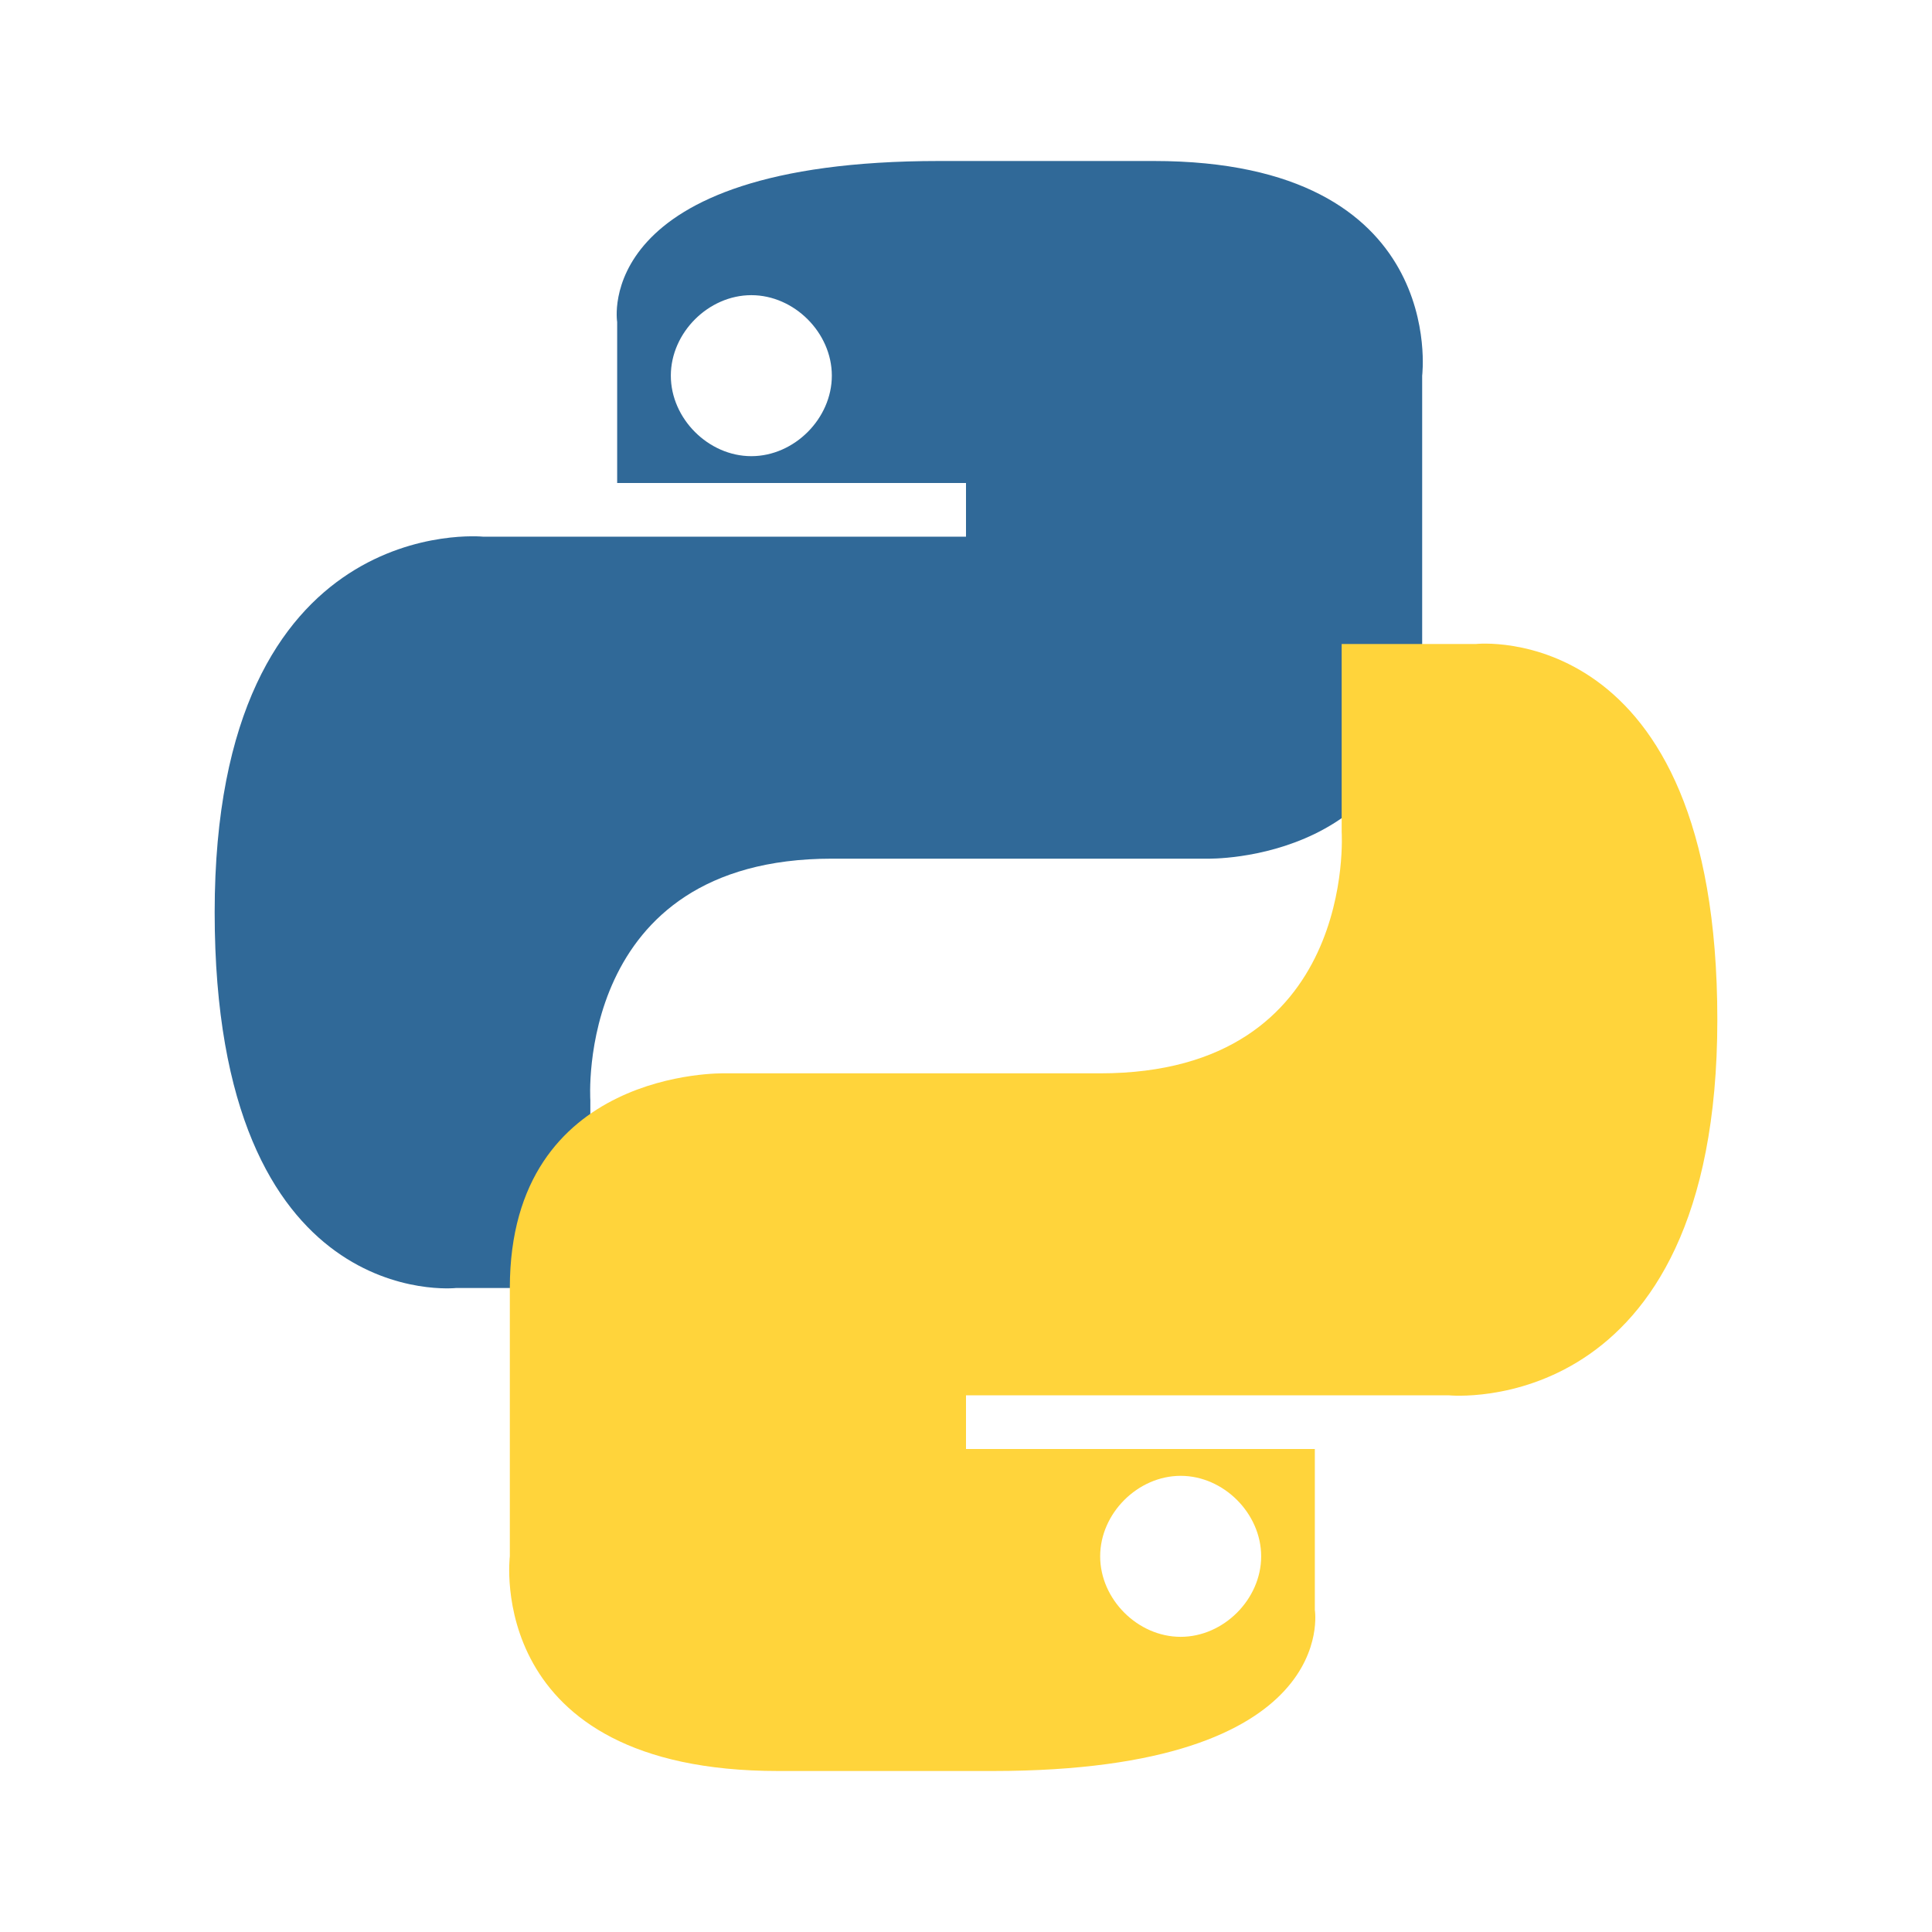
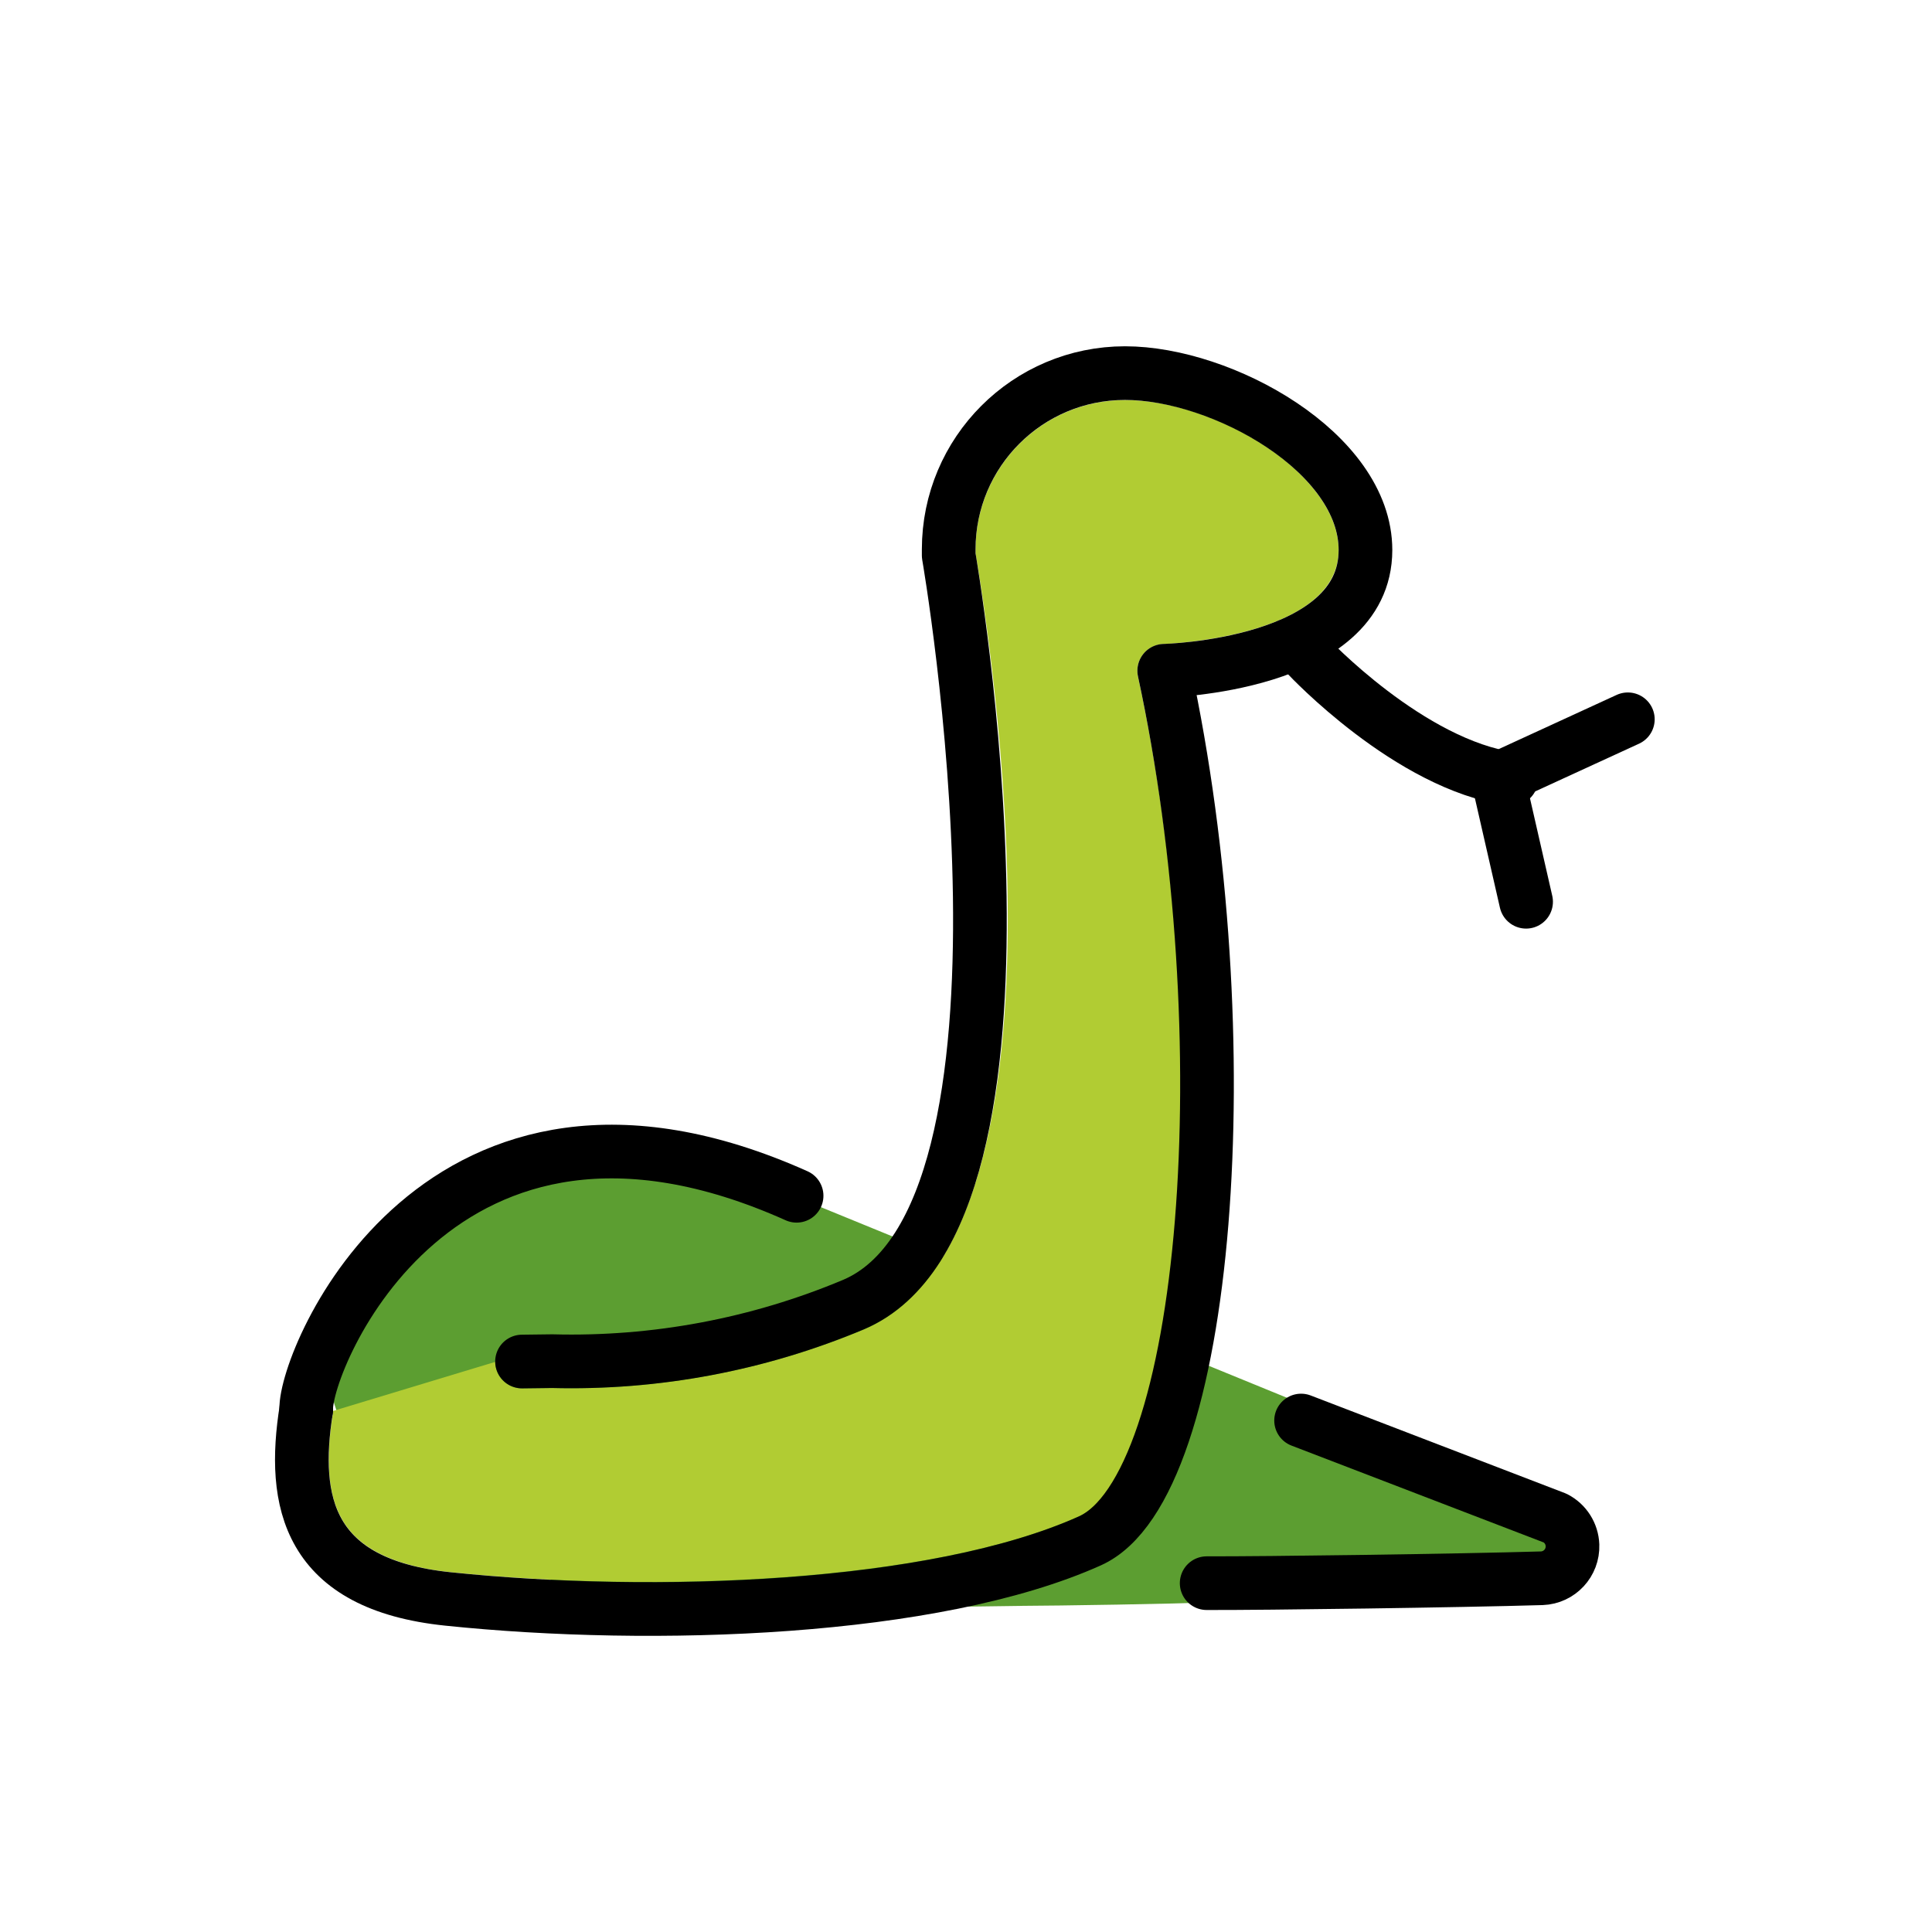
- <svg xmlns="http://www.w3.org/2000/svg" viewBox="0 0 36 36">
-   <path fill="#306998" d="M17.5 3c-6.5 0-6 3-6 3v3H18v1H9s-5-.5-5 7 4.5 7 4.5 7H11v-3.5s-.3-4.5 4.5-4.5h7s4 .1 4-4V7s.5-4-5-4zM14 5.5c.8 0 1.5.7 1.5 1.5s-.7 1.5-1.5 1.5-1.5-.7-1.5-1.5.7-1.5 1.5-1.5" />
-   <path fill="#ffd43b" d="M18.5 33c6.5 0 6-3 6-3v-3H18v-1h9s5 .5 5-7-4.5-7-4.5-7H25v3.5s.3 4.5-4.5 4.5h-7s-4-.1-4 4v5s-.5 4 5 4zm3.5-2.5c-.8 0-1.5-.7-1.5-1.5s.7-1.5 1.5-1.5 1.5.7 1.5 1.5-.7 1.5-1.5 1.5" />
+ <svg xmlns="http://www.w3.org/2000/svg" id="emoji" viewBox="0 0 72 72">
+   <g id="color">
+     <path fill="#5c9e31" d="m12.593,49.173h0c.213-.532.52-1.02.906-1.443l1.488-1.626c.407-.445.894-.807,1.436-1.07l2.139-1.035c.604-.292,1.262-.453,1.932-.472l3.002-.087c.196-.006.391.001.586.019l3.981.713c.513.049,1.84.516,2.311.726l18.108,7.406c.092.041.182.085.271.131l9.536,4.997-.25,1.188-13.07,1.094c-.785.054-5.797.13-6.835.131l-9.007.119c-3.732.173-6.84.236-9.943-1.844l-4.824-3.234c-1.863-1.249-2.599-3.63-1.766-5.712Z" />
+     <path fill="#b1cc33" d="m18.455,50.754c.006.548.452.989,1,.989h.011l1.132-.014c3.977.095,7.93-.651,11.6-2.187,8.23-3.493,4.665-25.974,4.157-28.931v-.133c.004-3.075,2.495-5.566,5.57-5.569,3.4,0,7.962,2.765,7.962,5.592,0,3.252-6.458,3.5-6.523,3.5-.552.013-.99.47-.977,1.022.001.063.009.126.022.188,3.074,14.237,1.364,29.705-2.2,31.3-5.617,2.519-16.071,2.844-23.41,2.081-1.858-.193-3.148-.744-3.833-1.637-.7-.916-.881-2.275-.561-4.279.005-.032-.006-.061,0-.092" />
+   </g>
+   <g id="line">
+     <path fill="none" stroke="#000" stroke-linecap="round" stroke-linejoin="round" stroke-width="2" d="m44.969,59c2.194.007,9.422-.092,12.491-.183.655-.025,1.166-.575,1.142-1.23-.016-.428-.261-.814-.642-1.01l-9.472-3.638" />
+     <path fill="none" stroke="#000" stroke-linecap="round" stroke-linejoin="round" stroke-width="2" d="m19.454,50.74c.368-.004.743-.009,1.126-.014,3.849.102,7.676-.617,11.226-2.107,7.82-3.319,3.549-27.92,3.549-27.92v-.224c0-3.628,2.942-6.57,6.57-6.57h0c3.628,0,8.962,2.964,8.962,6.592,0,4.333-7.5,4.5-7.5,4.5,2.935,13.6,1.708,30.419-2.772,32.428-5.794,2.6-16.262,2.959-23.923,2.163-5.217-.542-5.83-3.608-5.278-7.068" />
+     <path fill="none" stroke="#000" stroke-linecap="round" stroke-linejoin="round" stroke-width="2" d="m29.687,44.563c-13.331-5.972-18.322,6.062-18.275,7.957" />
+     <path fill="none" stroke="#000" stroke-linecap="round" stroke-miterlimit="10" stroke-width="2" d="m48.739,24.452s3.793,4.054,7.585,4.577" />
+     <polyline fill="none" stroke="#000" stroke-linecap="round" stroke-miterlimit="10" stroke-width="2" points="56.873 33.606 55.827 29.029 60.665 26.806" />
+   </g>
</svg>
